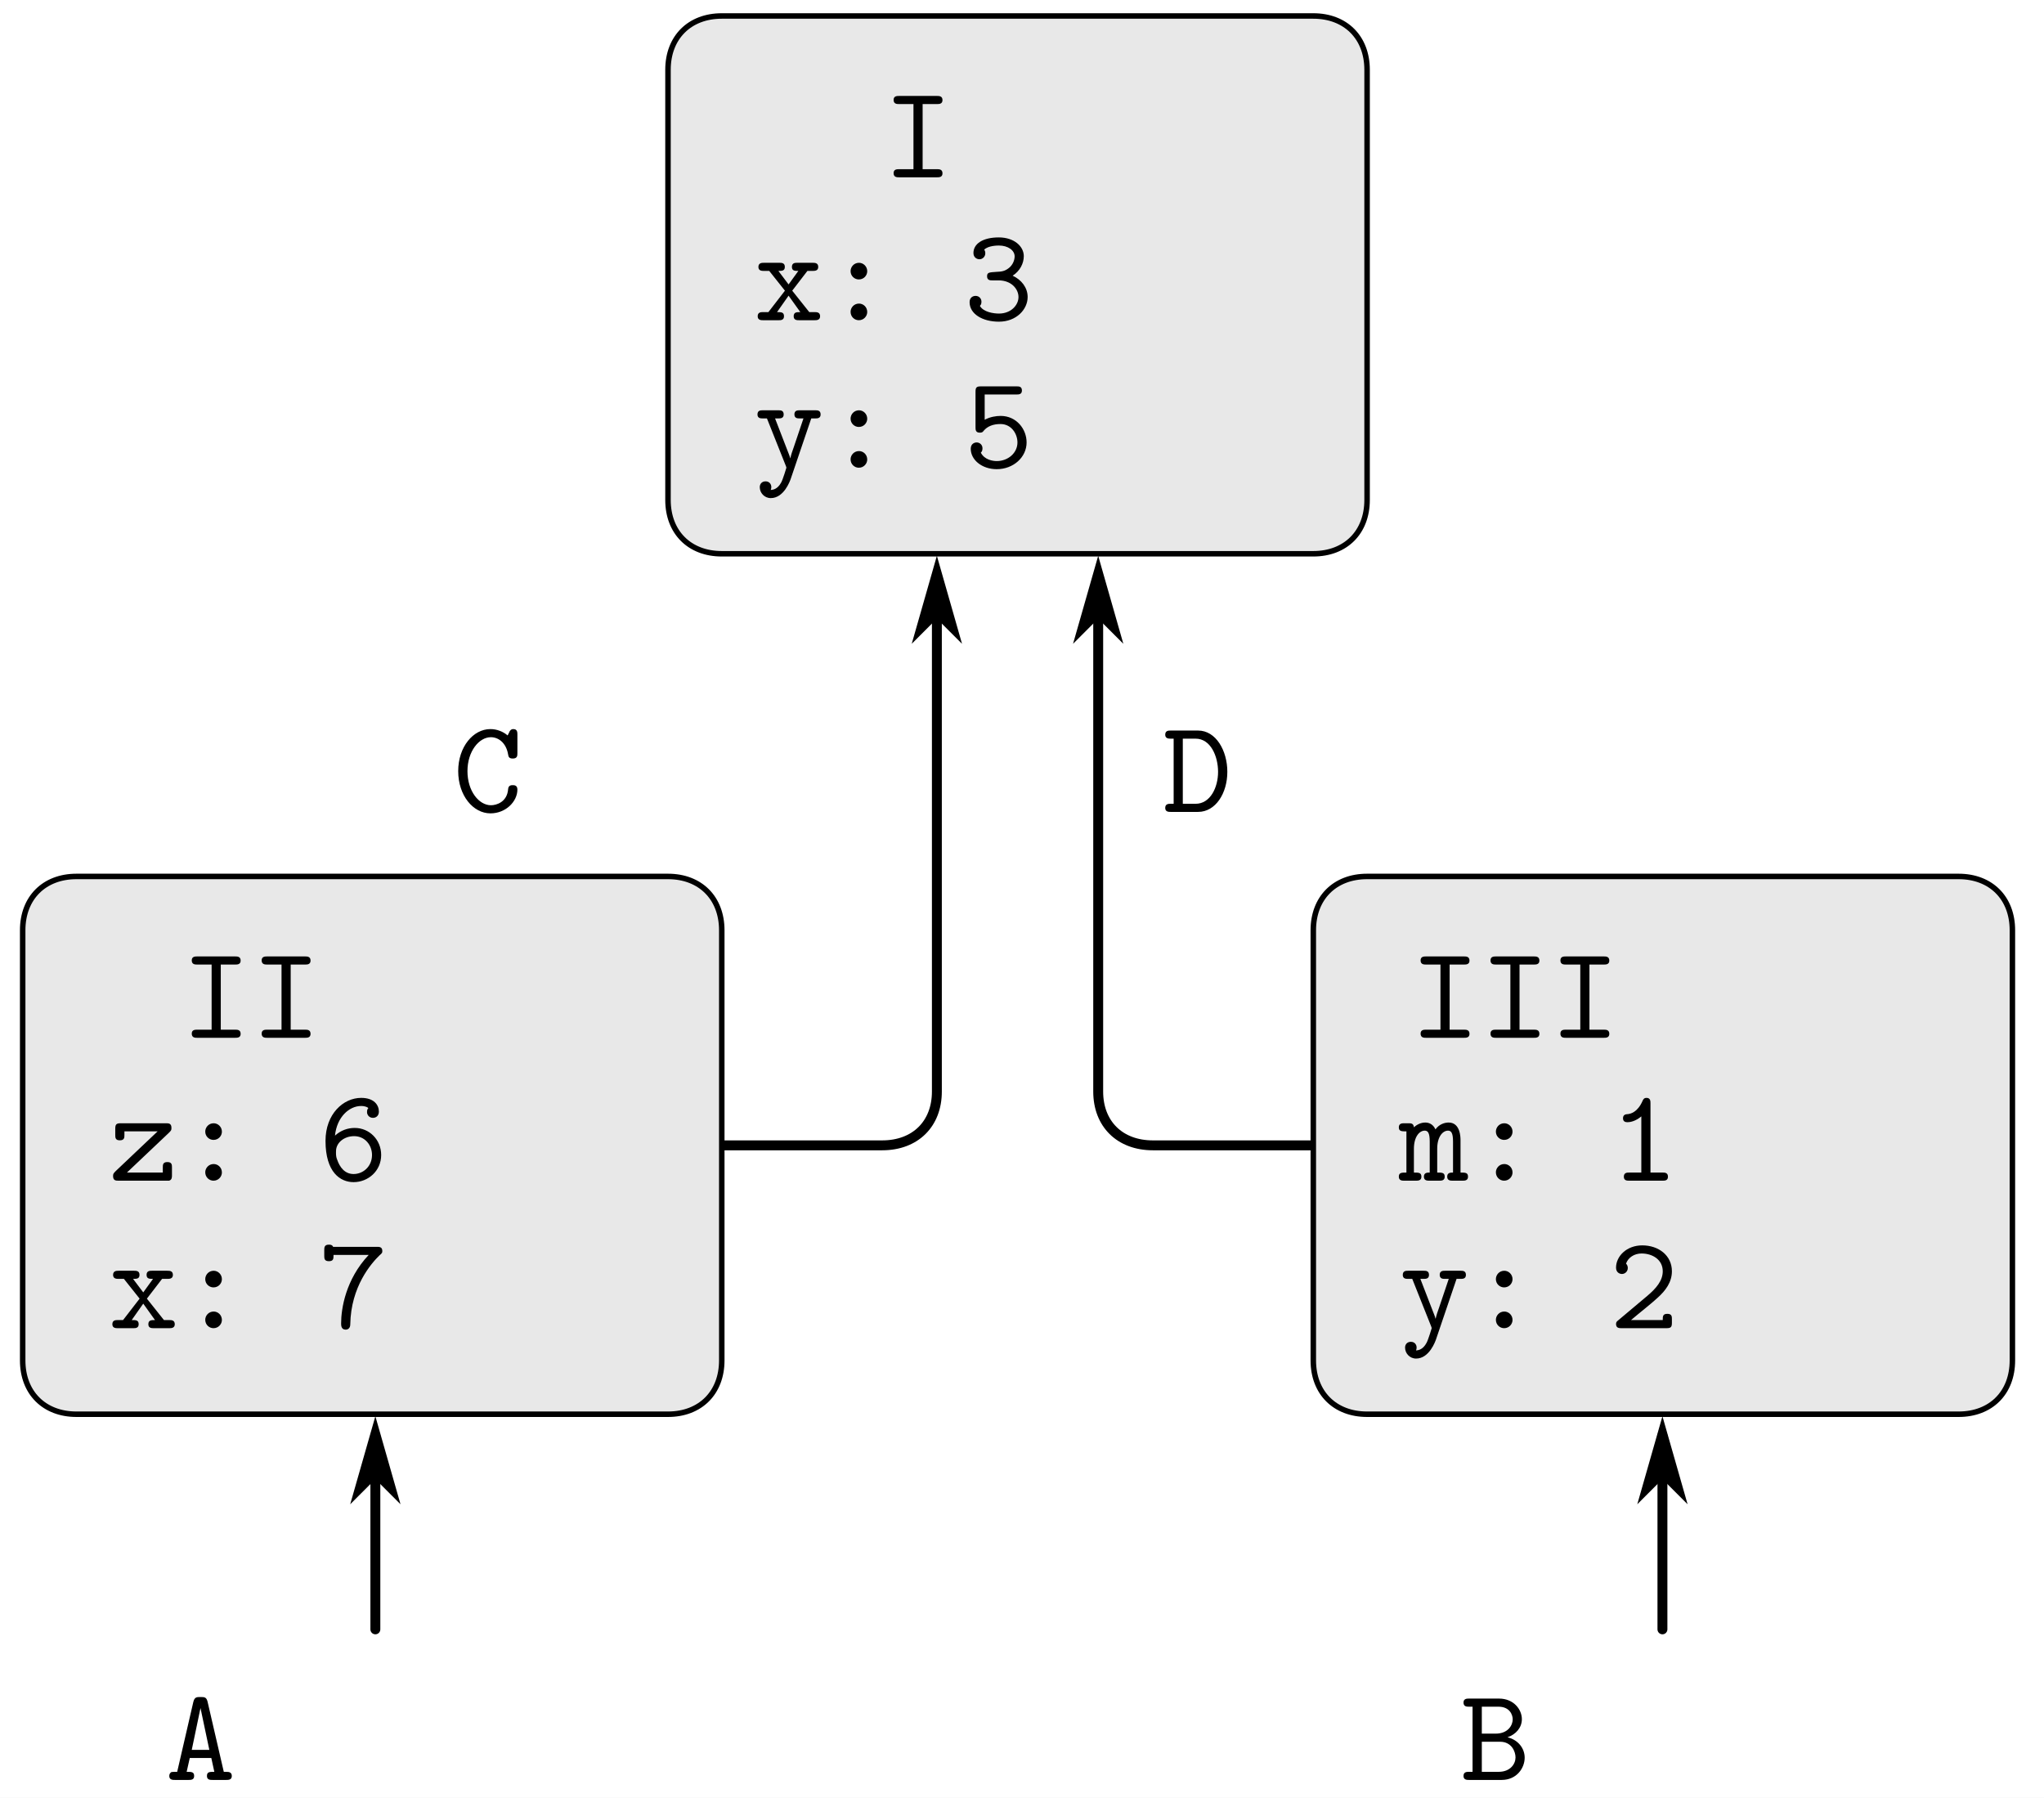
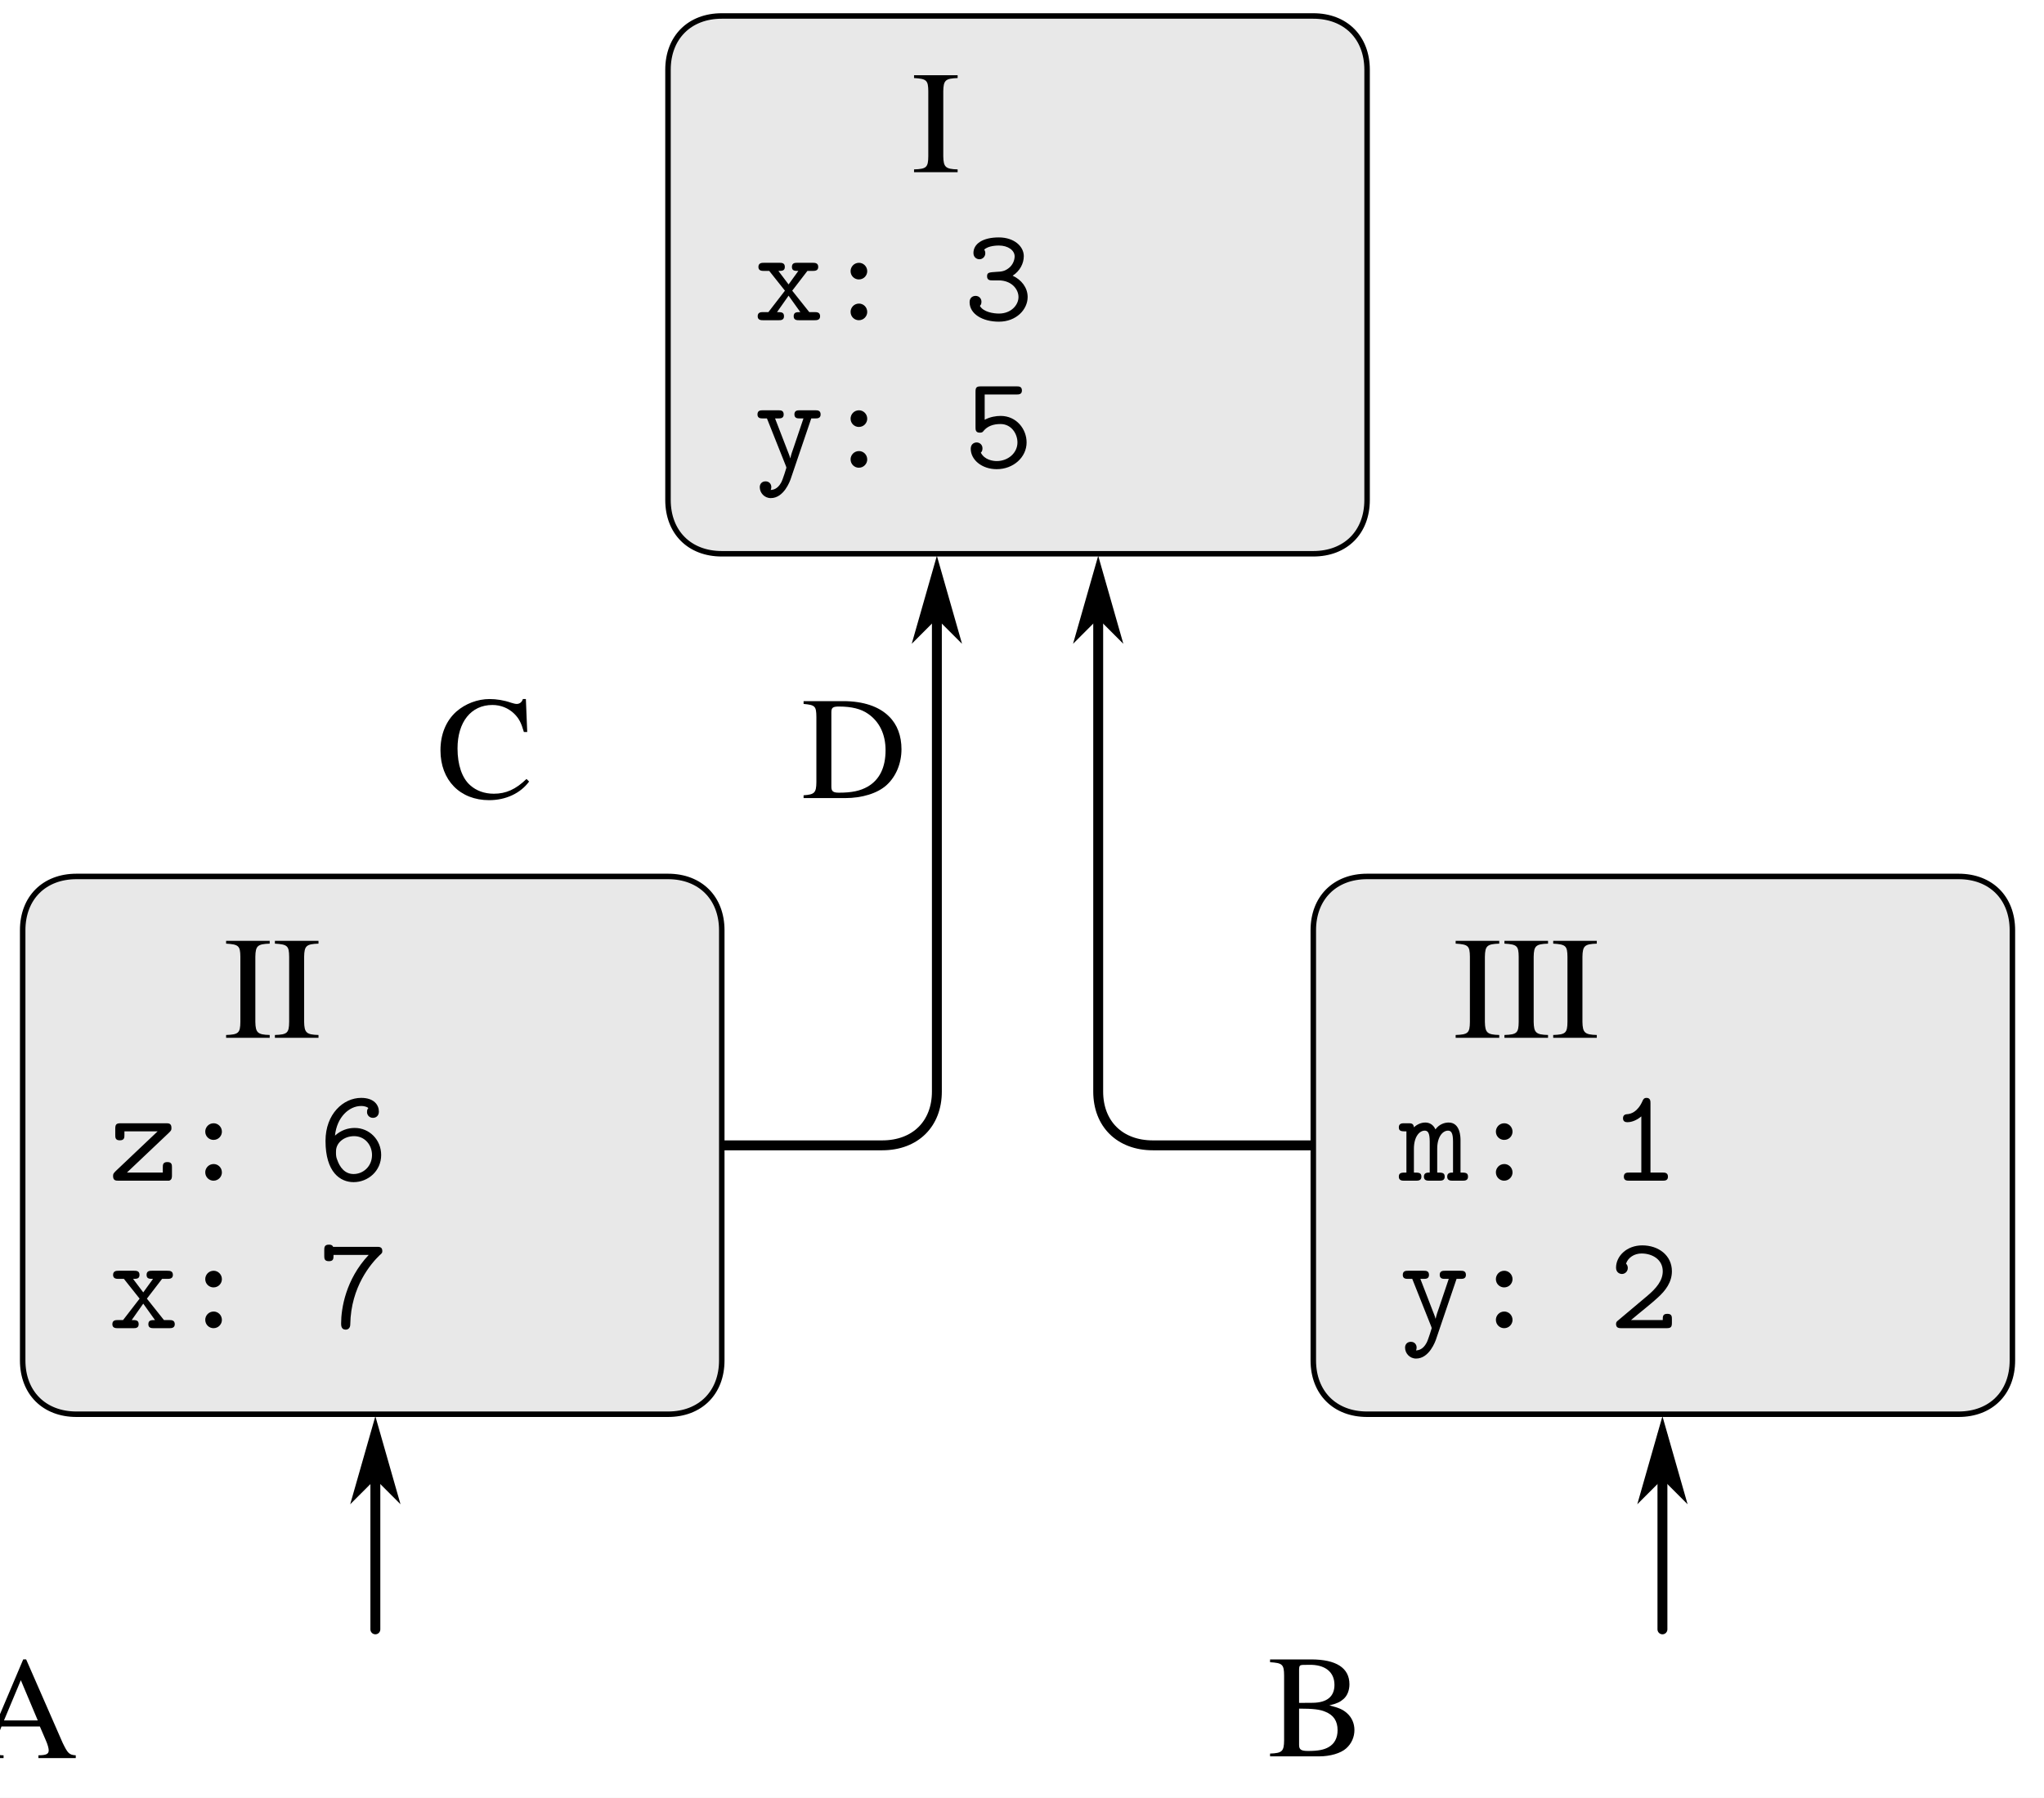
<svg xmlns="http://www.w3.org/2000/svg" preserveAspectRatio="xMinYMin meet" viewBox="0 0 307 270" id="svg2" style="display:inline" version="1.1">
  <defs id="defs4">
    <marker refX="0" refY="0" orient="auto" id="Arrow1Mend" style="overflow:visible">
      <path d="M 0,0 5,-5 -12.5,0 5,5 0,0 z" transform="matrix(-0.4,0,0,-0.4,-4,0)" id="path3809" style="fill:#000000;fill-rule:evenodd;stroke:#000000;stroke-width:1pt;marker-start:none" />
    </marker>
    <marker refX="0" refY="0" orient="auto" id="Arrow1Lend" style="overflow:visible">
      <path d="M 0,0 5,-5 -12.5,0 5,5 0,0 z" transform="matrix(-0.8,0,0,-0.8,-10,0)" id="path3803" style="fill:#000000;fill-rule:evenodd;stroke:#000000;stroke-width:1pt;marker-start:none" />
    </marker>
    <marker refX="0" refY="0" orient="auto" id="Arrow1Mend-6" style="overflow:visible">
      <path d="M 0,0 5,-5 -12.5,0 5,5 0,0 z" transform="matrix(-0.4,0,0,-0.4,-4,0)" id="path3809-6" style="fill:#000000;fill-rule:evenodd;stroke:#000000;stroke-width:1pt;marker-start:none" />
    </marker>
    <marker refX="0" refY="0" orient="auto" id="Arrow1Mend-6-2" style="overflow:visible">
      <path d="M 0,0 5,-5 -12.5,0 5,5 0,0 z" transform="matrix(-0.4,0,0,-0.4,-4,0)" id="path3809-6-4" style="fill:#000000;fill-rule:evenodd;stroke:#000000;stroke-width:1pt;marker-start:none" />
    </marker>
  </defs>
-   <rect width="100%" height="100%" fill="white" id="rect12" />
+   <rect width="100%" height="100%" id="rect12" fill="white" />
  <g transform="translate(-36.75,-49.03125)" id="layer2" style="display:inline">
    <path d="m 145.157,51.431 88.846,0 c 4.846,0 8.077,3.231 8.077,8.077 l 0,64.615 c 0,4.846 -3.231,8.077 -8.077,8.077 l -88.846,0 c -4.846,0 -8.077,-3.231 -8.077,-8.077 l 0,-64.615 c 0,-4.846 3.231,-8.077 8.077,-8.077 z" id="rect3768" style="fill:#e8e8e8;fill-opacity:1;stroke:#000000;stroke-width:0.824;stroke-linecap:round;stroke-linejoin:round;stroke-miterlimit:4;stroke-opacity:1;stroke-dasharray:none;stroke-dashoffset:0" />
    <path d="m 145.157,221.047 24.087,0 c 4.99,0 8.221,-3.231 8.221,-8.077 l 0,-77.538" id="path3795" style="fill:none;stroke:#000000;stroke-width:1.488;stroke-linecap:butt;stroke-linejoin:round;stroke-miterlimit:4;stroke-opacity:1;stroke-dasharray:none;marker-end:url(#Arrow1Mend)" />
    <path d="m 234.003,221.047 -24.087,0 c -4.99,0 -8.221,-3.231 -8.221,-8.077 l 0,-77.538" id="path3795-5" style="fill:none;stroke:#000000;stroke-width:1.488;stroke-linecap:butt;stroke-linejoin:round;stroke-miterlimit:4;stroke-opacity:1;stroke-dasharray:none;marker-end:url(#Arrow1Mend)" />
    <path d="m 93.127,293.739 0,-29.077" id="path4451" style="fill:none;stroke:#000000;stroke-width:1.488;stroke-linecap:round;stroke-linejoin:round;stroke-miterlimit:4;stroke-opacity:1;stroke-dasharray:none;marker-end:url(#Arrow1Mend-6)" />
    <path d="m 286.441,293.739 0,-29.077" id="path4451-5" style="fill:none;stroke:#000000;stroke-width:1.488;stroke-linecap:round;stroke-linejoin:round;stroke-miterlimit:4;stroke-opacity:1;stroke-dasharray:none;marker-end:url(#Arrow1Mend-6)" />
    <path d="m 48.234,180.662 88.846,0 c 4.846,0 8.077,3.231 8.077,8.077 l 0,64.615 c 0,4.846 -3.231,8.077 -8.077,8.077 l -88.846,0 c -4.846,0 -8.077,-3.231 -8.077,-8.077 l 0,-64.615 c 0,-4.846 3.231,-8.077 8.077,-8.077 z" id="rect3768-2" style="fill:#e8e8e8;fill-opacity:1;stroke:#000000;stroke-width:0.824;stroke-linecap:round;stroke-linejoin:round;stroke-miterlimit:4;stroke-opacity:1;stroke-dasharray:none;stroke-dashoffset:0" />
    <path d="m 242.08,180.662 88.846,0 c 4.846,0 8.077,3.231 8.077,8.077 l 0,64.615 c 0,4.846 -3.231,8.077 -8.077,8.077 l -88.846,0 c -4.846,0 -8.077,-3.231 -8.077,-8.077 l 0,-64.615 c 0,-4.846 3.231,-8.077 8.077,-8.077 z" id="rect3768-5" style="fill:#e8e8e8;fill-opacity:1;stroke:#000000;stroke-width:0.824;stroke-linecap:round;stroke-linejoin:round;stroke-miterlimit:4;stroke-opacity:1;stroke-dasharray:none;stroke-dashoffset:0" />
  </g>
  <g transform="translate(-36.75,-49.03125)" id="layer3" style="display:inline">
-     <text x="93.127" y="316.354" id="text4663" xml:space="preserve" style="font-size:20px;font-style:normal;font-variant:normal;font-weight:normal;font-stretch:normal;text-align:center;line-height:125%;letter-spacing:0px;word-spacing:0px;text-anchor:middle;fill:#000000;fill-opacity:1;stroke:none;font-family:Latin Modern Mono;-inkscape-font-specification:Latin Modern Mono">
-       <tspan x="93.127" y="316.354" id="tspan4665">A</tspan>
-     </text>
-     <text x="287.611" y="316.354" id="text4667" xml:space="preserve" style="font-size:20px;font-style:normal;font-variant:normal;font-weight:normal;font-stretch:normal;text-align:center;line-height:125%;letter-spacing:0px;word-spacing:0px;text-anchor:middle;fill:#000000;fill-opacity:1;stroke:none;font-family:Latin Modern Mono;-inkscape-font-specification:Latin Modern Mono">
-       <tspan x="287.611" y="316.354" id="tspan4669">B</tspan>
-     </text>
-     <text x="167.772" y="170.97" id="text4671" xml:space="preserve" style="font-size:20px;font-style:normal;font-variant:normal;font-weight:normal;font-stretch:normal;text-align:end;line-height:125%;letter-spacing:0px;word-spacing:0px;text-anchor:end;fill:#000000;fill-opacity:1;stroke:none;font-family:Latin Modern Mono;-inkscape-font-specification:Latin Modern Mono">
-       <tspan x="167.772" y="170.97" id="tspan4673">C</tspan>
-     </text>
    <text x="150.357" y="122.362" id="text4675" xml:space="preserve" style="font-size:11px;font-style:normal;font-variant:normal;font-weight:normal;font-stretch:normal;text-align:end;line-height:125%;letter-spacing:0px;word-spacing:0px;text-anchor:end;fill:#000000;fill-opacity:1;stroke:none;font-family:Latin Modern Mono;-inkscape-font-specification:Latin Modern Mono">
      <tspan x="150.357" y="122.362" id="tspan4677" />
    </text>
-     <text x="211.388" y="170.97" id="text4679" xml:space="preserve" style="font-size:20px;font-style:normal;font-variant:normal;font-weight:normal;font-stretch:normal;text-align:start;line-height:125%;letter-spacing:0px;word-spacing:0px;text-anchor:start;fill:#000000;fill-opacity:1;stroke:none;font-family:Latin Modern Mono;-inkscape-font-specification:Latin Modern Mono">
-       <tspan x="211.388" y="170.97" id="tspan4681">D</tspan>
-     </text>
-     <text x="232.388" y="75.662" id="text4683" xml:space="preserve" style="font-size:20px;font-style:normal;font-variant:normal;font-weight:normal;font-stretch:normal;text-align:end;line-height:125%;letter-spacing:0px;word-spacing:0px;text-anchor:end;fill:#000000;fill-opacity:1;stroke:none;font-family:Latin Modern Mono;-inkscape-font-specification:Latin Modern Mono">
-       <tspan x="232.388" y="75.662" id="tspan4685">I</tspan>
-     </text>
    <text x="137.471" y="204.893" id="text4687" xml:space="preserve" style="font-size:20px;font-style:normal;font-variant:normal;font-weight:normal;font-stretch:normal;text-align:end;line-height:125%;letter-spacing:0px;word-spacing:0px;text-anchor:end;fill:#000000;fill-opacity:1;stroke:none;font-family:Latin Modern Mono;-inkscape-font-specification:Latin Modern Mono">
-       <tspan x="137.471" y="204.893" id="tspan4689">II</tspan>
-     </text>
-     <text x="332.541" y="204.893" id="text4691" xml:space="preserve" style="font-size:20px;font-style:normal;font-variant:normal;font-weight:normal;font-stretch:normal;text-align:end;line-height:125%;letter-spacing:0px;word-spacing:0px;text-anchor:end;fill:#000000;fill-opacity:1;stroke:none;font-family:Latin Modern Mono;-inkscape-font-specification:Latin Modern Mono">
-       <tspan x="332.541" y="204.893" id="tspan4693">III</tspan>
+       <tspan x="137.471" y="204.893" id="tspan4689" style="-inkscape-font-specification:Times;font-family:Times;font-weight:normal;font-style:normal;font-stretch:normal;font-variant:normal;font-size:22px">II</tspan>
    </text>
    <text x="53.08" y="226.354" id="text4695" xml:space="preserve" style="font-style:normal;font-variant:normal;font-weight:normal;font-stretch:normal;font-size:20px;line-height:125%;font-family:'Latin Modern Mono';-inkscape-font-specification:'Latin Modern Mono';text-align:start;letter-spacing:0px;word-spacing:0px;text-anchor:start;fill:#000000;fill-opacity:1;stroke:none">
      <tspan x="53.08" y="226.354" id="tspan4697">z: 6</tspan>
    </text>
    <text x="53.08" y="248.508" id="text4699" xml:space="preserve" style="font-style:normal;font-variant:normal;font-weight:normal;font-stretch:normal;font-size:20px;line-height:125%;font-family:'Latin Modern Mono';-inkscape-font-specification:'Latin Modern Mono';text-align:start;letter-spacing:0px;word-spacing:0px;text-anchor:start;fill:#000000;fill-opacity:1;stroke:none">
      <tspan x="53.08" y="248.508" id="tspan4701">x: 7</tspan>
    </text>
    <text x="246.926" y="226.354" id="text4703" xml:space="preserve" style="font-style:normal;font-variant:normal;font-weight:normal;font-stretch:normal;font-size:20px;line-height:125%;font-family:'Latin Modern Mono';-inkscape-font-specification:'Latin Modern Mono';text-align:start;letter-spacing:0px;word-spacing:0px;text-anchor:start;fill:#000000;fill-opacity:1;stroke:none">
      <tspan x="246.926" y="226.354" id="tspan4705">m: 1</tspan>
    </text>
    <text x="246.926" y="248.508" id="text4707" xml:space="preserve" style="font-style:normal;font-variant:normal;font-weight:normal;font-stretch:normal;font-size:20px;line-height:125%;font-family:'Latin Modern Mono';-inkscape-font-specification:'Latin Modern Mono';text-align:start;letter-spacing:0px;word-spacing:0px;text-anchor:start;fill:#000000;fill-opacity:1;stroke:none">
      <tspan x="246.926" y="248.508" id="tspan4709">y: 2</tspan>
    </text>
    <text x="150.003" y="97.124" id="text4711" xml:space="preserve" style="font-style:normal;font-variant:normal;font-weight:normal;font-stretch:normal;font-size:20px;line-height:125%;font-family:'Latin Modern Mono';-inkscape-font-specification:'Latin Modern Mono';text-align:start;letter-spacing:0px;word-spacing:0px;text-anchor:start;fill:#000000;fill-opacity:1;stroke:none">
      <tspan x="150.003" y="97.124" id="tspan4713">x: 3</tspan>
    </text>
    <text x="150.003" y="119.278" id="text4715" xml:space="preserve" style="font-style:normal;font-variant:normal;font-weight:normal;font-stretch:normal;font-size:20px;line-height:125%;font-family:'Latin Modern Mono';-inkscape-font-specification:'Latin Modern Mono';text-align:start;letter-spacing:0px;word-spacing:0px;text-anchor:start;fill:#000000;fill-opacity:1;stroke:none">
      <tspan x="150.003" y="119.278" id="tspan4717">y: 5</tspan>
    </text>
+     <text style="font-style:normal;font-variant:normal;font-weight:normal;font-stretch:normal;font-size:20px;line-height:125%;font-family:'Latin Modern Mono';-inkscape-font-specification:'Latin Modern Mono';text-align:end;letter-spacing:0px;word-spacing:0px;text-anchor:end;fill:#000000;fill-opacity:1;stroke:none" xml:space="preserve" id="text886" y="204.893" x="329.471">
+       <tspan style="font-style:normal;font-variant:normal;font-weight:normal;font-stretch:normal;font-size:22px;font-family:Times;-inkscape-font-specification:Times" id="tspan884" y="204.893" x="329.471">III</tspan>
+     </text>
+     <text x="233.471" y="74.893" id="text890" xml:space="preserve" style="font-style:normal;font-variant:normal;font-weight:normal;font-stretch:normal;font-size:20px;line-height:125%;font-family:'Latin Modern Mono';-inkscape-font-specification:'Latin Modern Mono';text-align:end;letter-spacing:0px;word-spacing:0px;text-anchor:end;fill:#000000;fill-opacity:1;stroke:none">
+       <tspan x="233.471" y="74.893" id="tspan888" style="font-style:normal;font-variant:normal;font-weight:normal;font-stretch:normal;font-size:22px;font-family:Times;-inkscape-font-specification:Times">I</tspan>
+     </text>
+     <text style="font-style:normal;font-variant:normal;font-weight:normal;font-stretch:normal;font-size:20px;line-height:125%;font-family:'Latin Modern Mono';-inkscape-font-specification:'Latin Modern Mono';text-align:end;letter-spacing:0px;word-spacing:0px;text-anchor:end;fill:#000000;fill-opacity:1;stroke:none" xml:space="preserve" id="text894" y="313.079" x="100.982">
+       <tspan style="font-style:normal;font-variant:normal;font-weight:normal;font-stretch:normal;font-size:22px;font-family:Times;-inkscape-font-specification:Times" id="tspan892" y="313.079" x="100.982">A</tspan>
+     </text>
+     <text x="294.308" y="312.815" id="text898" xml:space="preserve" style="font-style:normal;font-variant:normal;font-weight:normal;font-stretch:normal;font-size:20px;line-height:125%;font-family:'Latin Modern Mono';-inkscape-font-specification:'Latin Modern Mono';text-align:end;letter-spacing:0px;word-spacing:0px;text-anchor:end;fill:#000000;fill-opacity:1;stroke:none">
+       <tspan x="294.308" y="312.815" id="tspan896" style="font-style:normal;font-variant:normal;font-weight:normal;font-stretch:normal;font-size:22px;font-family:Times;-inkscape-font-specification:Times">B</tspan>
+     </text>
+     <text style="font-style:normal;font-variant:normal;font-weight:normal;font-stretch:normal;font-size:20px;line-height:125%;font-family:'Latin Modern Mono';-inkscape-font-specification:'Latin Modern Mono';text-align:end;letter-spacing:0px;word-spacing:0px;text-anchor:end;fill:#000000;fill-opacity:1;stroke:none" xml:space="preserve" id="text902" y="168.893" x="169.471">
+       <tspan style="font-style:normal;font-variant:normal;font-weight:normal;font-stretch:normal;font-size:22px;font-family:Times;-inkscape-font-specification:Times" id="tspan900" y="168.893" x="169.471">C</tspan>
+     </text>
+     <text x="225.471" y="168.893" id="text906" xml:space="preserve" style="font-style:normal;font-variant:normal;font-weight:normal;font-stretch:normal;font-size:20px;line-height:125%;font-family:'Latin Modern Mono';-inkscape-font-specification:'Latin Modern Mono';text-align:end;letter-spacing:0px;word-spacing:0px;text-anchor:end;fill:#000000;fill-opacity:1;stroke:none">
+       <tspan x="225.471" y="168.893" id="tspan904" style="font-style:normal;font-variant:normal;font-weight:normal;font-stretch:normal;font-size:22px;font-family:Times;-inkscape-font-specification:Times">D</tspan>
+     </text>
  </g>
</svg>
